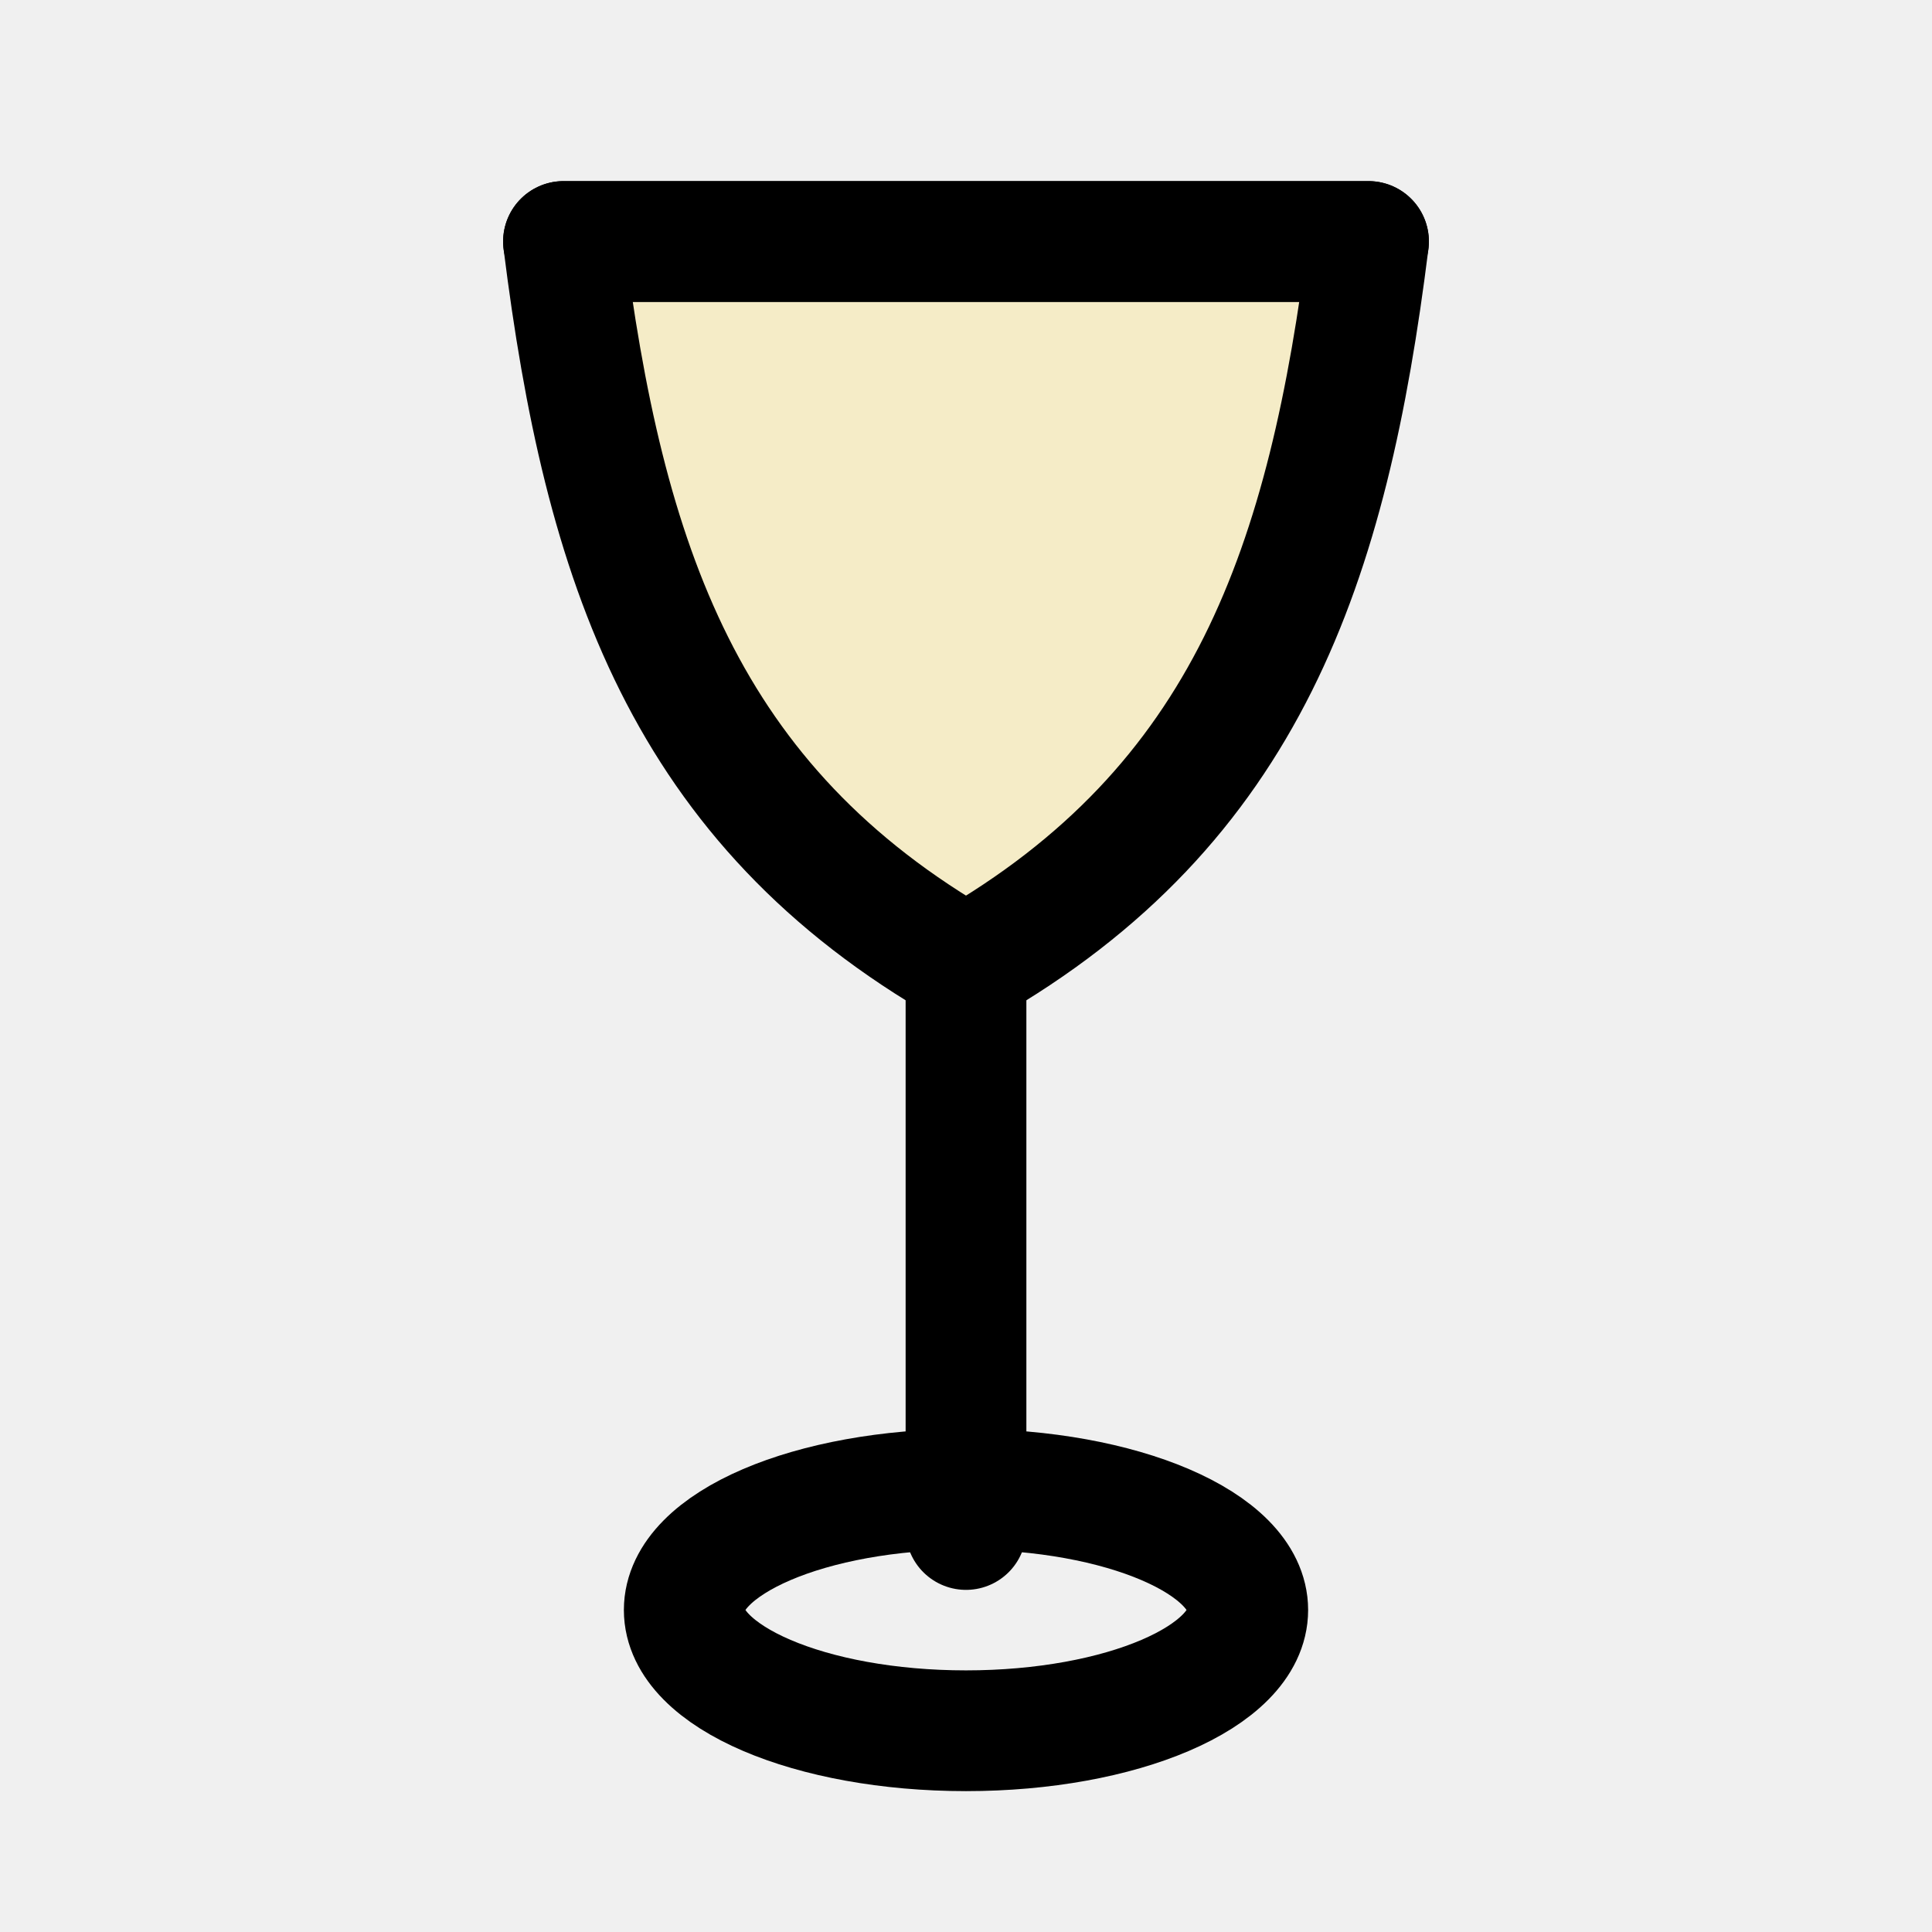
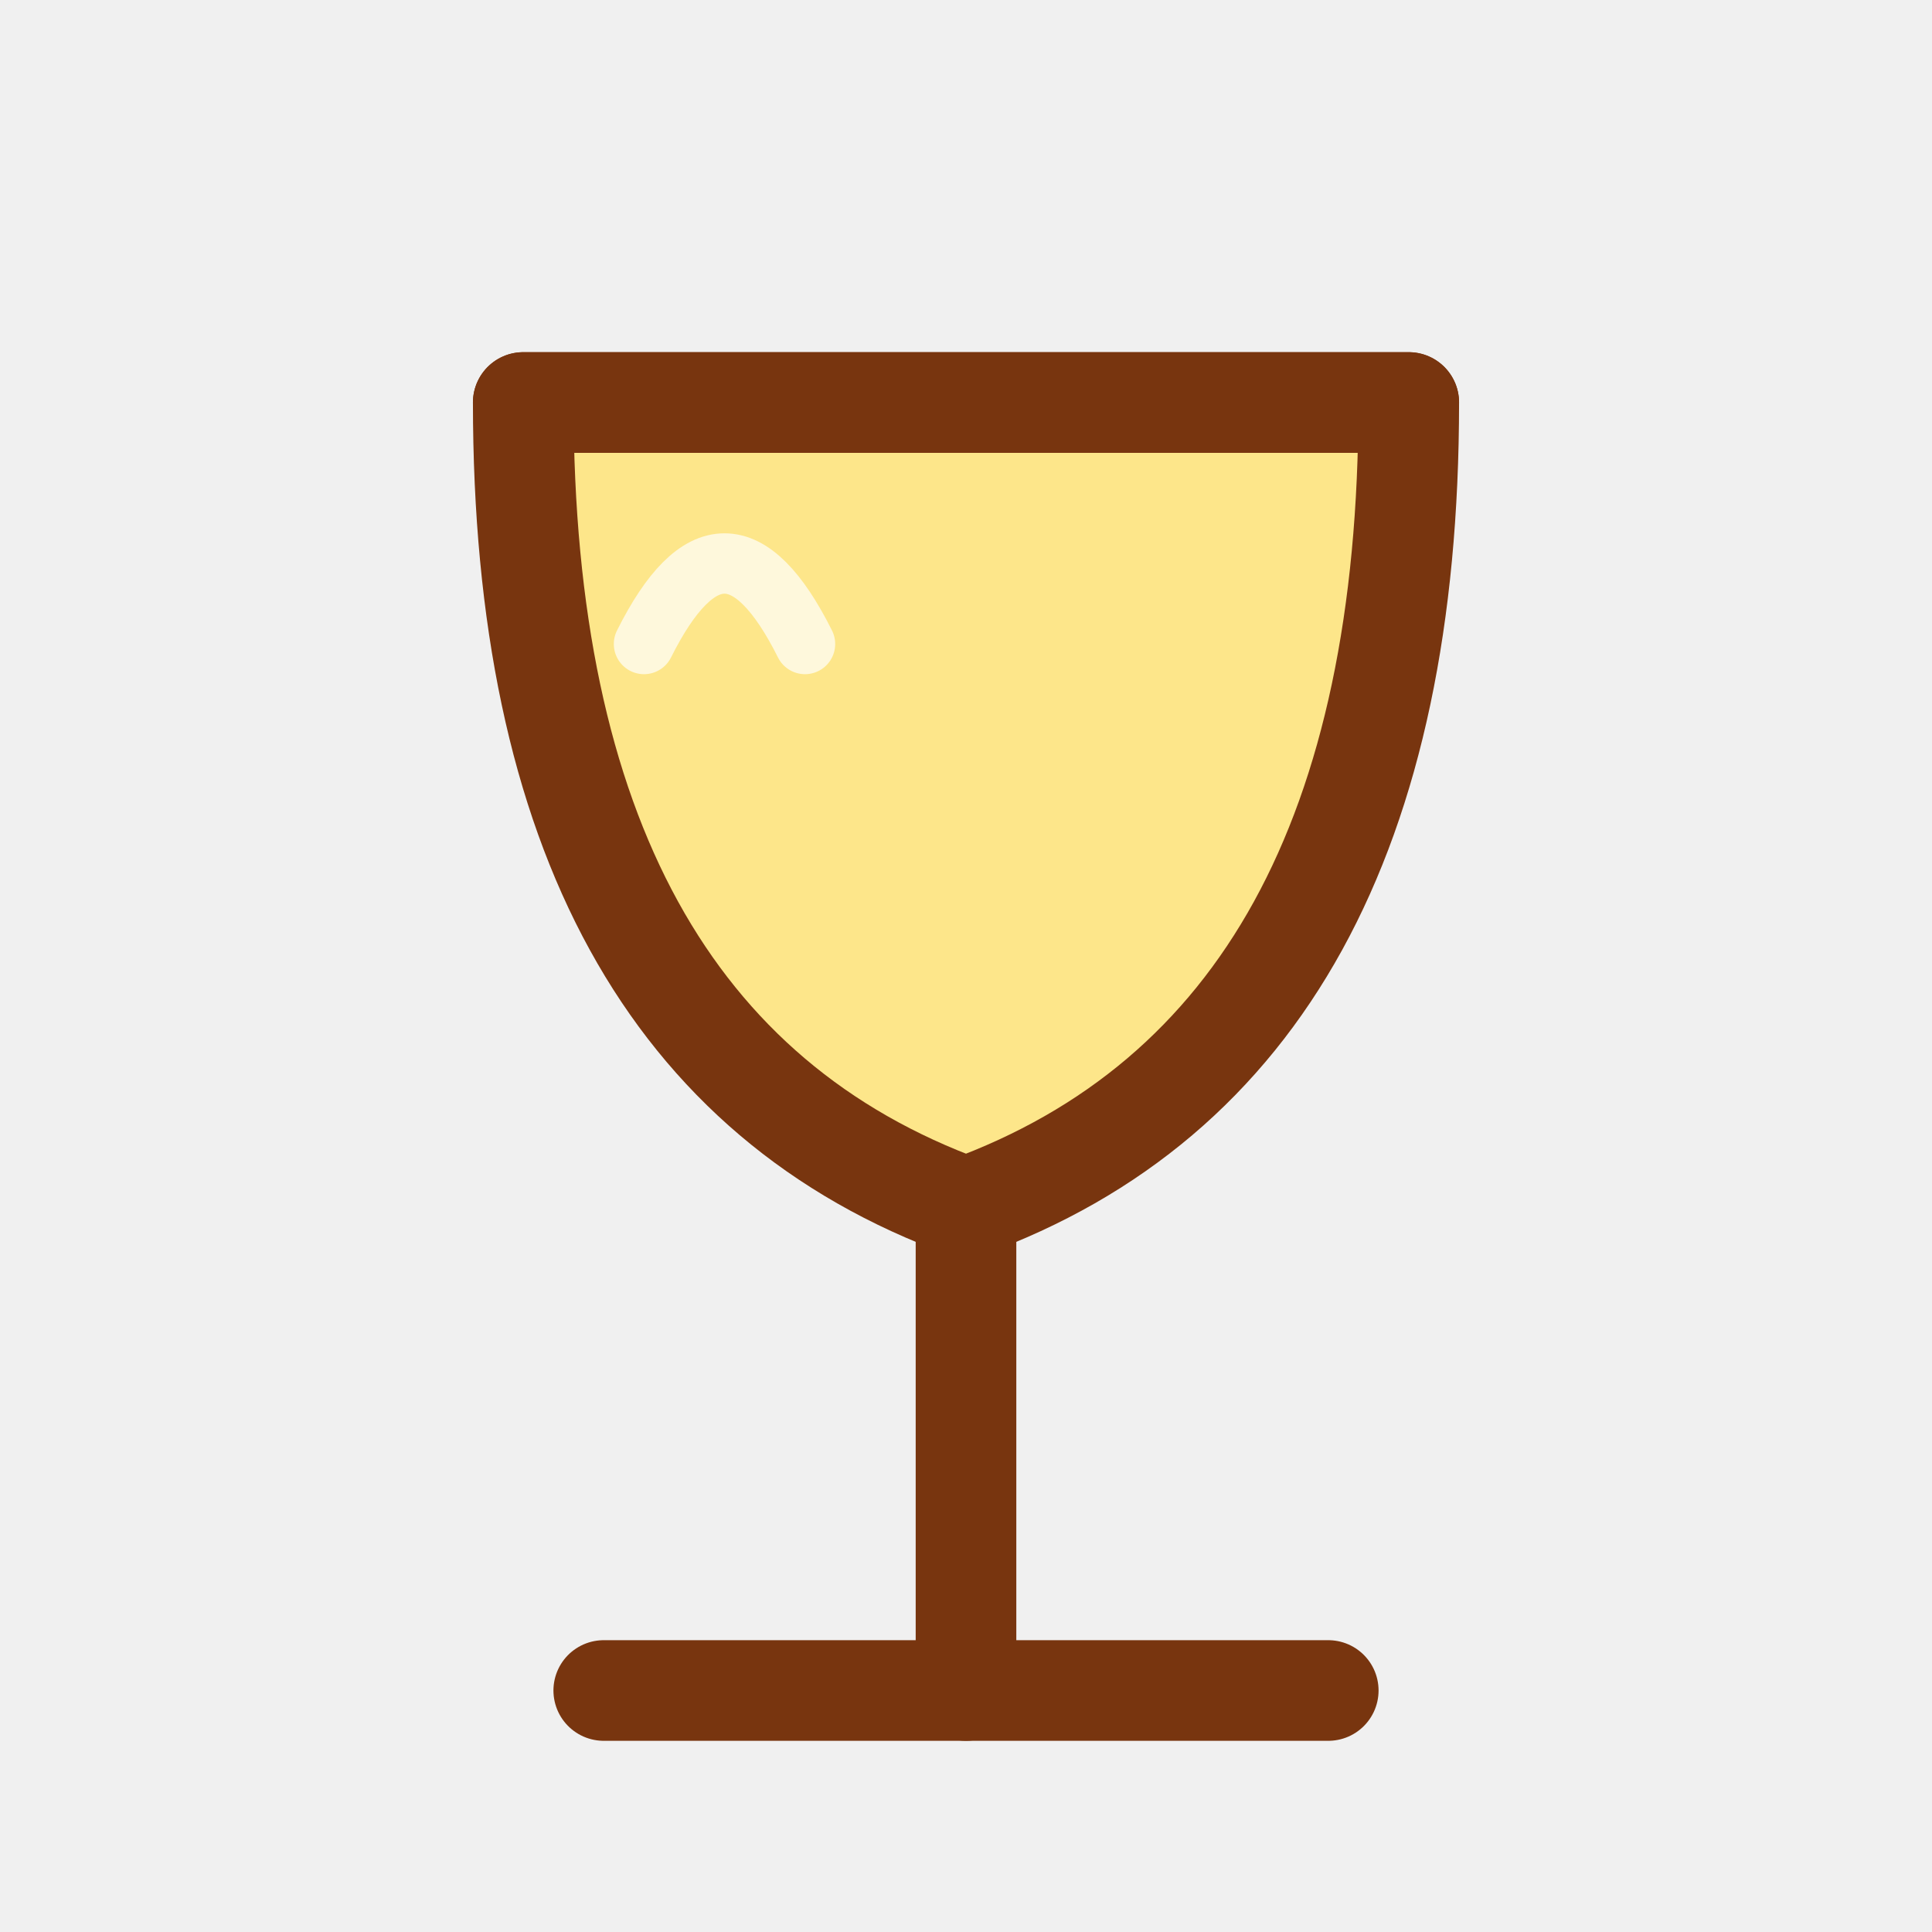
- <svg width="24" height="24" viewBox="0 0 24 24" fill="none" stroke="currentColor" stroke-width="1.5" stroke-linecap="round" stroke-linejoin="round">
-   <path d="M7 3c.5 4 1.5 7 5 9 3.5-2 4.5-5 5-9z" fill="#fde68a" fill-opacity="0.4" />
-   <line x1="7" y1="3" x2="17" y2="3" />
-   <line x1="12" y1="12" x2="12" y2="19" />
-   <ellipse cx="12" cy="20" rx="3.5" ry="1.5" />
+ <svg viewBox="0 0 48 48">
+   <path d="M13,10Q13,26 24,30Q35,26 35,10Z" fill="#FDE68A" stroke="#78350F" stroke-width="2.5" stroke-linejoin="round" />
+   <line x1="13" y1="10" x2="35" y2="10" stroke="#78350F" stroke-width="2.5" stroke-linecap="round" />
+   <line x1="24" y1="30" x2="24" y2="42" stroke="#78350F" stroke-width="2.5" stroke-linecap="round" />
+   <line x1="15" y1="42" x2="33" y2="42" stroke="#78350F" stroke-width="2.5" stroke-linecap="round" />
+   <path d="M16,16Q18,12 20,16" fill="none" stroke="white" stroke-width="1.5" stroke-linecap="round" opacity=".7" />
</svg>
